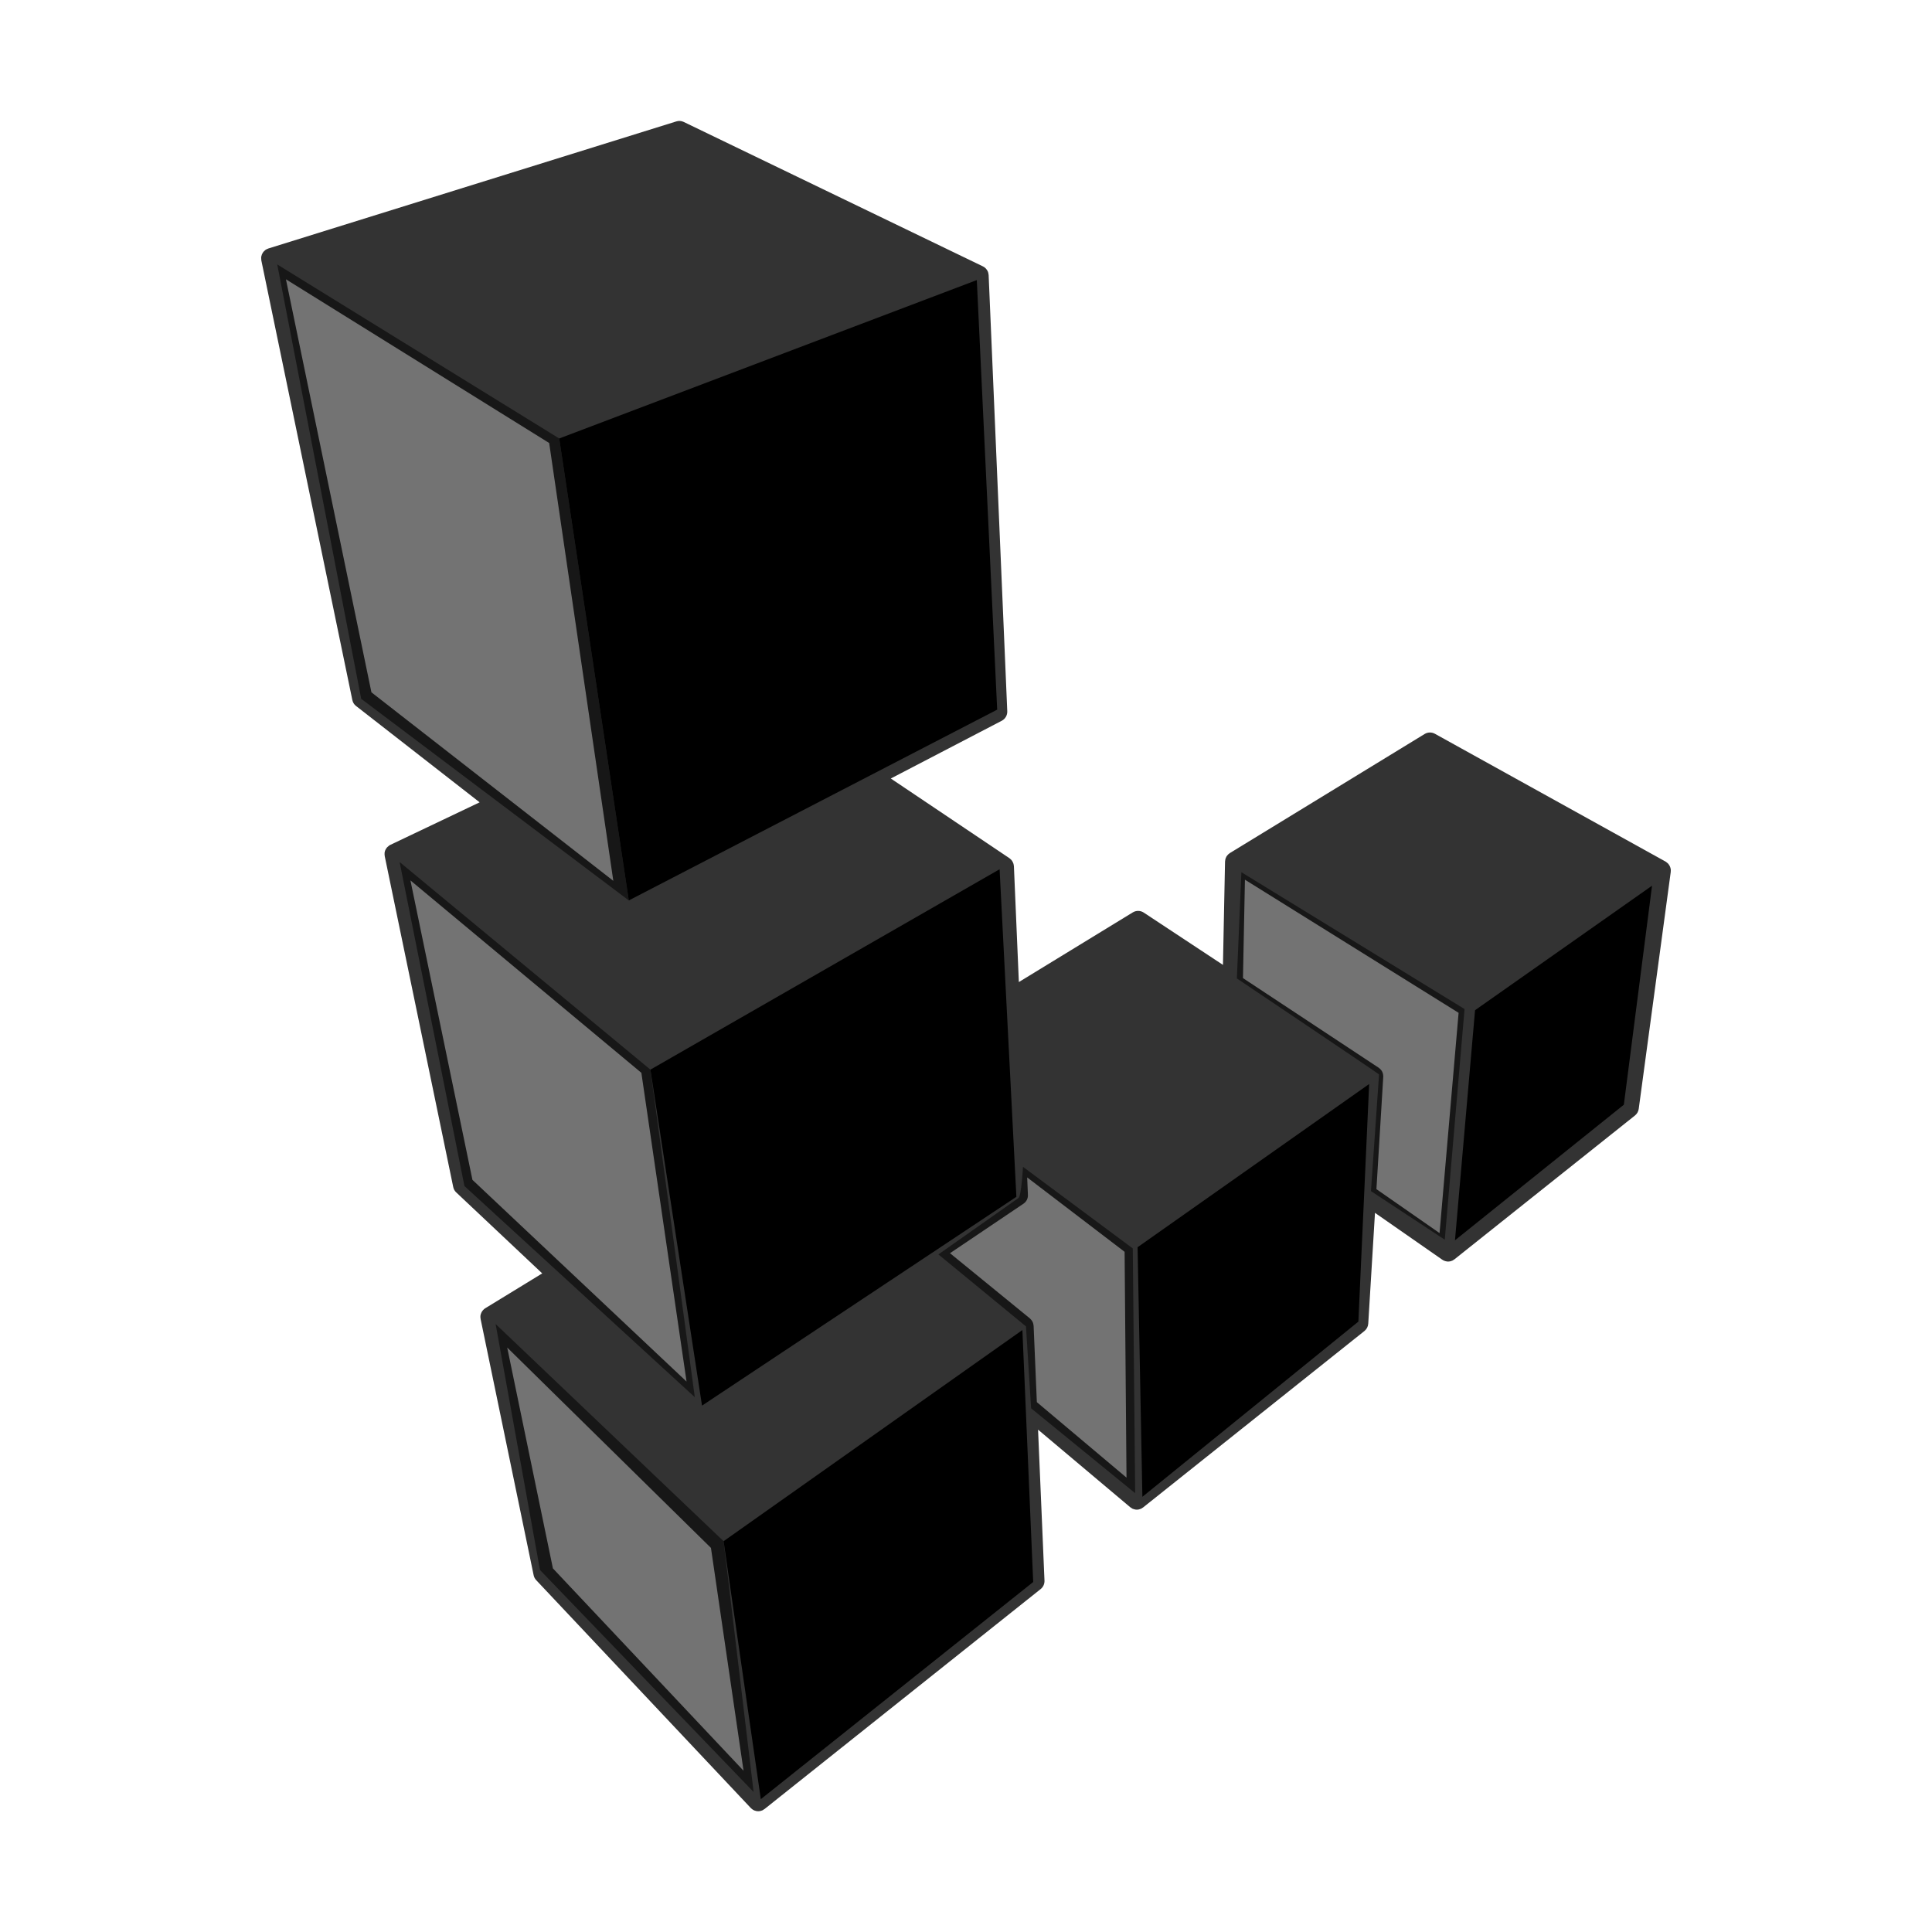
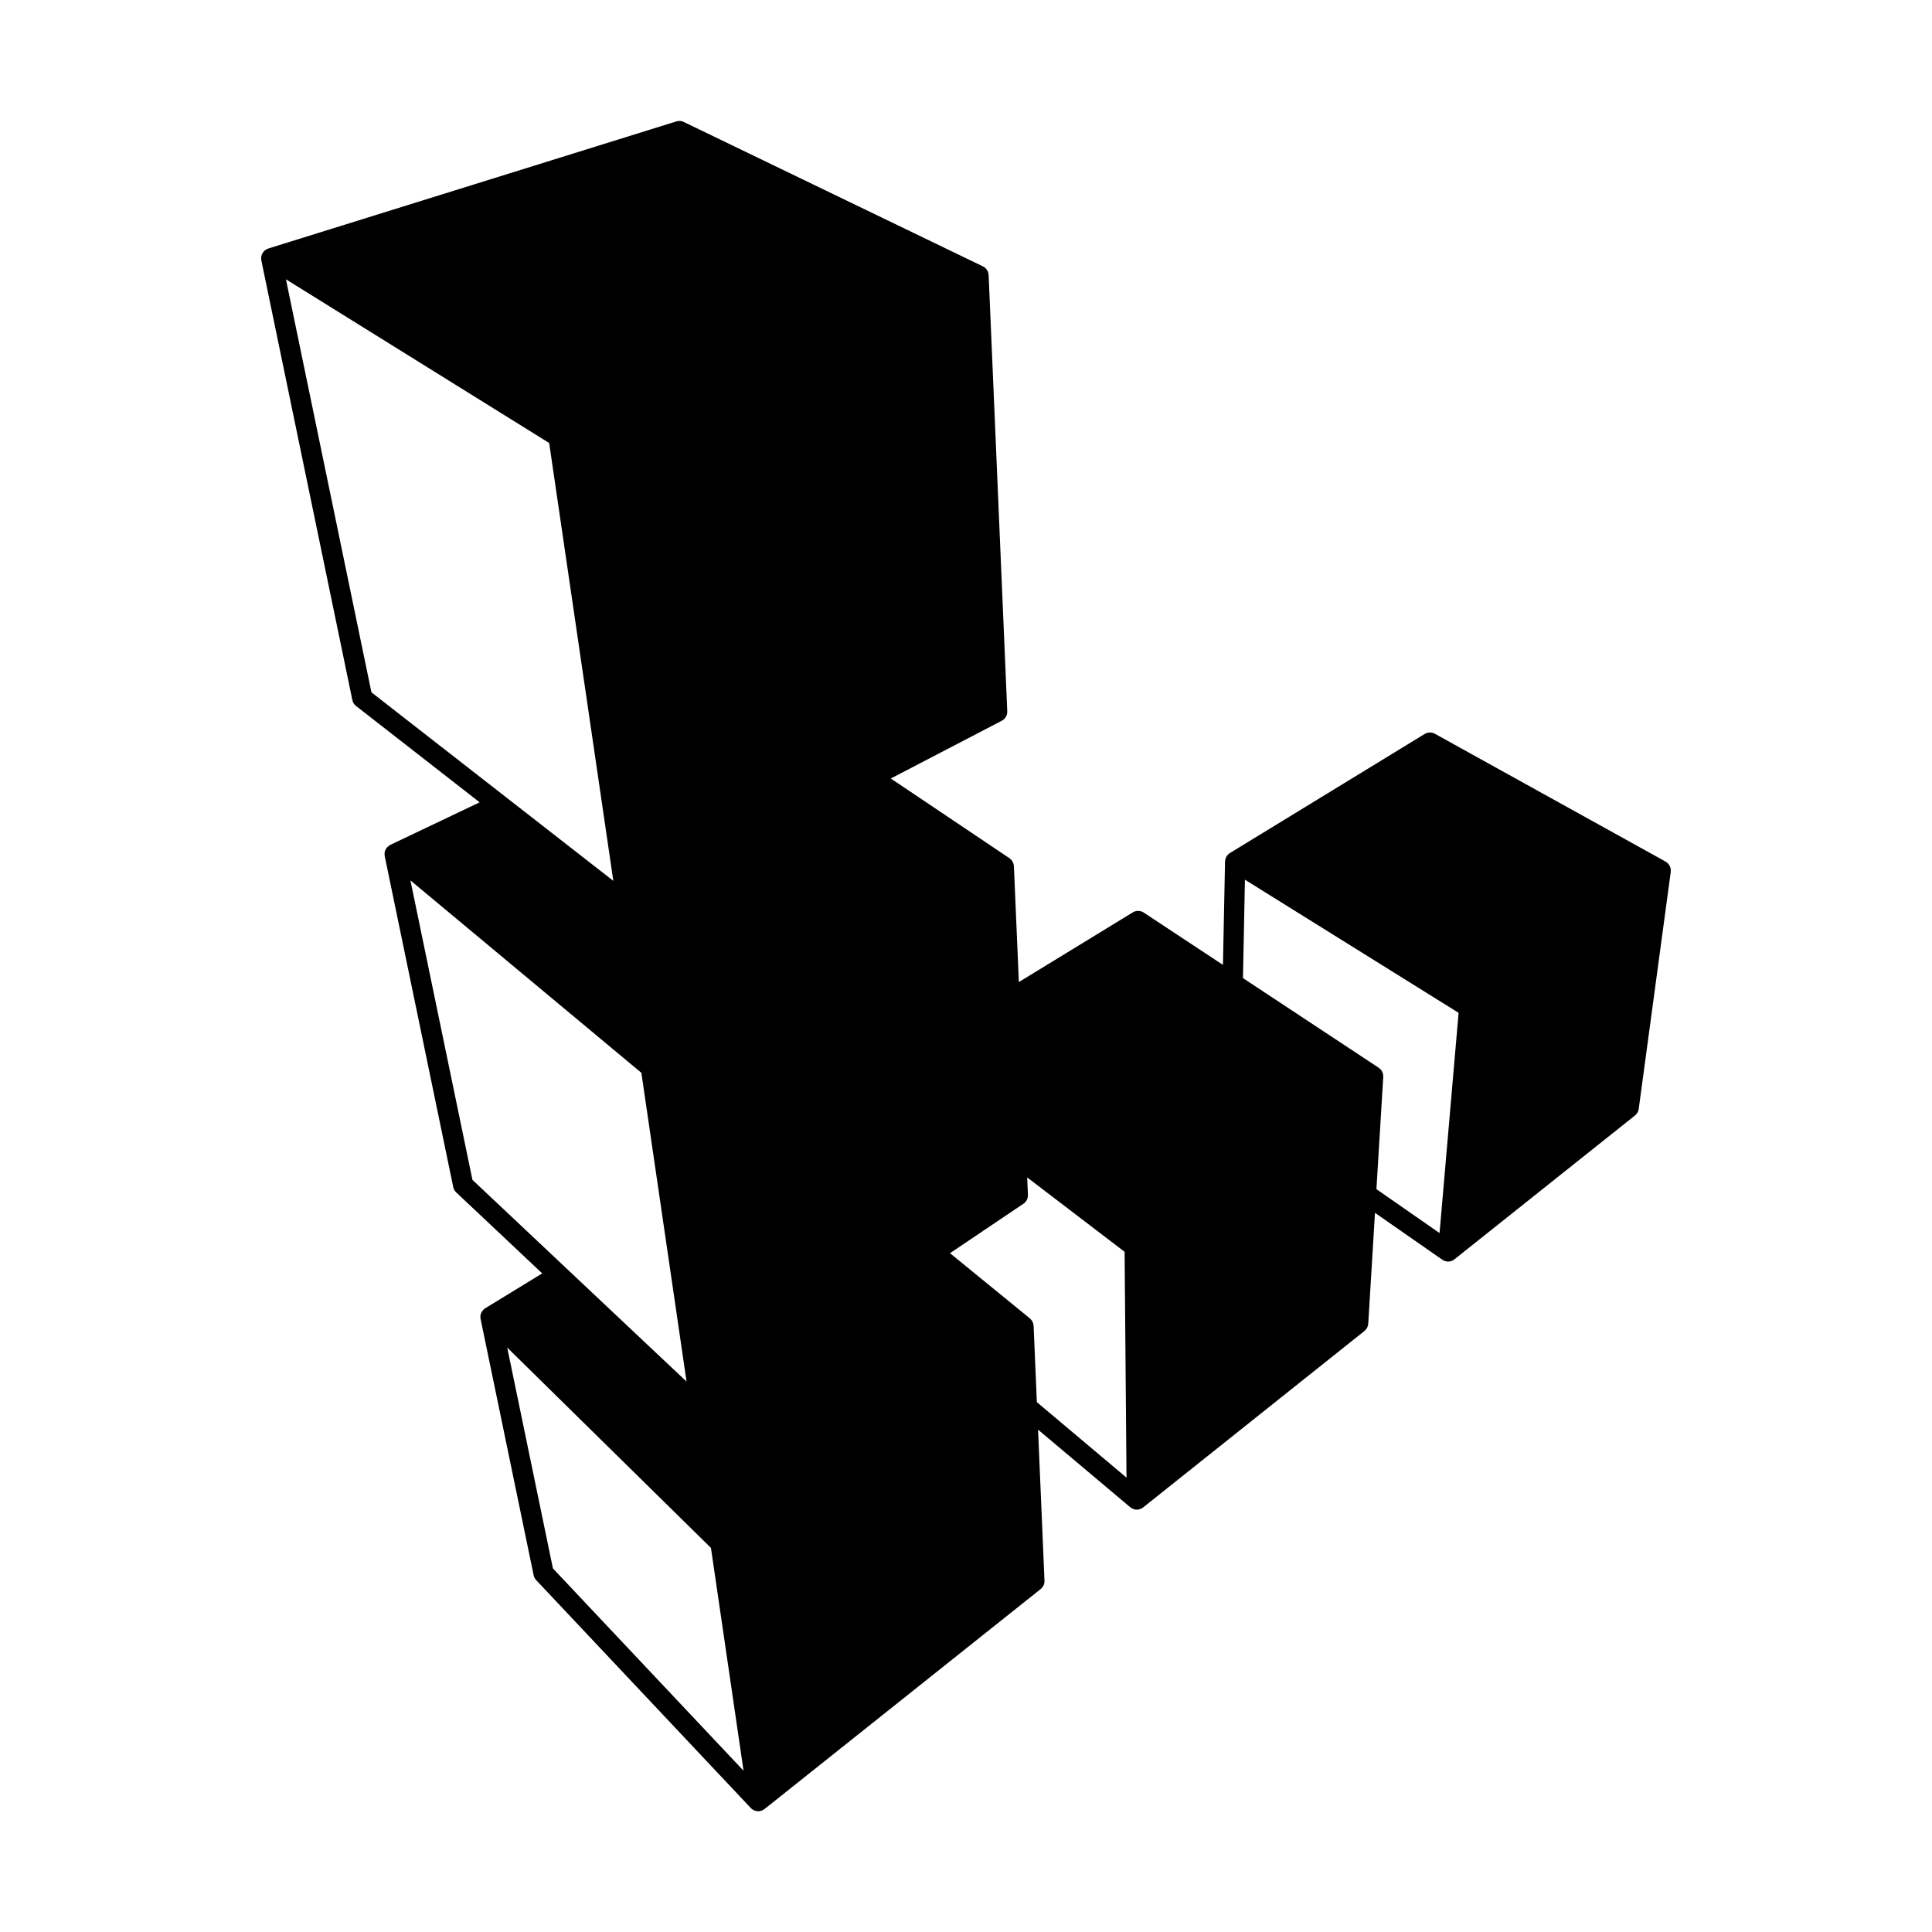
<svg xmlns="http://www.w3.org/2000/svg" fill="currentColor" viewBox="0 0 64 64">
  <g fill="currentColor">
-     <path fill-opacity=".55" d="m20.83 29.828-2.305-15.303L9.184 8.76l2.782 14.39zm2.186 16.456-1.47-10.851-8.308-6.877 2.147 10.733zm-6.598-2.424 1.47 8.148 7.076 7.354-.994-8.308zm21.107-2.504-3.637-2.703s-.052.967-.15 1.033l-2.652 1.868 2.901 2.385.17 2.713 3.447 2.812zm10.99-7.93-.655 7.641-2.445-1.61s.27-3.863.268-3.865c-.014-.026-4.71-3.18-4.71-3.18l.15-3.518z" />
-     <path fill-opacity="1" d="m33.033 23.508-.675-14.23-13.833 5.247 2.305 15.303zm.636 16.138-.556-10.851-11.567 6.638 1.709 11.13zm.199 4.413-9.898 6.995 1.233 8.546 9.023-7.194zm3.816-2.743.159 8.268 7.155-5.804.357-7.87zM54.726 29.34l-.934 7.255-5.594 4.491.665-7.622z" />
-     <path fill-opacity=".8" d="M34.24 43.92q-.001-.01-.004-.02a.3.3 0 0 0-.042-.131q-.008-.015-.016-.027a.3.3 0 0 0-.037-.043l-.02-.02-.004-.005-2.647-2.16 2.434-1.64a.33.33 0 0 0 .147-.292l-.024-.578 3.227 2.464.063 7.48-2.97-2.5zm-12.994-8.382 1.497 10.228-7.093-6.682-2.054-9.92zm12.127 3.884-9.903 6.672-1.545-10.554 11.015-6.27zM32.099 9.607l.59 13.771-11.655 6.064-2.16-14.753zm-13.907 5.068 2.125 14.504-8.013-6.245L9.472 9.252zm.124 37.28-1.514-7.316 6.749 6.637 1.08 7.382zm15.607.266-8.557 6.817-1.138-7.768 9.367-6.702zm10.741-8.564-6.676 5.324-.062-7.509 7.184-5.138zm.932-4.265.226-3.72v-.027q-.001-.022-.005-.043-.002-.015-.005-.031a.3.3 0 0 0-.028-.075l-.003-.006a.3.3 0 0 0-.053-.07l-.014-.013q-.019-.019-.042-.036l-4.497-2.97.065-3.26 7.078 4.41-.631 7.296zm2.777 1.313.618-7.146 5.586-3.998-.939 6.947zm6.975-11.889-.003-.019a.3.3 0 0 0-.024-.089l-.014-.03a.3.3 0 0 0-.033-.05q-.008-.012-.02-.024a.3.3 0 0 0-.051-.042q-.008-.007-.017-.014-.002 0-.004-.002-.003-.001-.006-.004l-7.645-4.236a.34.34 0 0 0-.337.008l-6.453 3.945q-.014.01-.028.022-.017.013-.033.027-.016.016-.029.035-.013.015-.024.032-.01.022-.02.045-.007.016-.013.034-.006.026-.008.05-.003.017-.005.034l-.069 3.425-2.625-1.733a.34.34 0 0 0-.36-.007l-3.776 2.309-.164-3.84q-.001-.011-.004-.023l-.009-.05q-.005-.017-.013-.035l-.019-.041q-.01-.018-.022-.034l-.027-.033-.033-.029q-.01-.01-.021-.018l-3.93-2.64 3.678-1.914a.34.34 0 0 0 .18-.313l-.617-14.45q-.002-.027-.009-.052 0-.011-.003-.022a.3.3 0 0 0-.035-.082q-.004-.007-.01-.013a.3.3 0 0 0-.045-.057l-.02-.017q-.014-.013-.03-.024-.012-.006-.025-.013l-.013-.008L22.65 4.04a.33.33 0 0 0-.246-.018L8.885 8.233l-.003.002-.016.007a.3.3 0 0 0-.071.036l-.002.001q-.01.009-.02.019-.026.02-.048.045-.014.02-.025.04-.013.02-.023.041-.01.026-.016.055-.005.016-.009.033v.005q-.002.026.001.05 0 .025.003.048v.007l3.016 14.569a.33.33 0 0 0 .123.196l4.094 3.191-2.96 1.41-.015.009-.014.005q-.008.007-.016.015a.3.3 0 0 0-.048.04q-.012.01-.023.024a.3.3 0 0 0-.037.058l-.012.022a.3.3 0 0 0-.024.088v.017a.3.3 0 0 0 .004.082v.01l2.27 10.965c.014.068.048.13.098.176l2.85 2.684-1.888 1.155a.3.3 0 0 0-.066.054l-.014.017a.3.3 0 0 0-.042.062l-.01.022a.3.3 0 0 0-.027.093.3.3 0 0 0 .005.095v.01l1.758 8.493q.02.092.085.161l7.11 7.55.035.03.013.01q.033.024.07.04l.004.001.007.002a.3.3 0 0 0 .116.022.3.3 0 0 0 .12-.024q.014-.004.026-.01c.014-.006.024-.017.036-.025.009-.006.019-.008.027-.015l9.147-7.287a.34.34 0 0 0 .126-.277l-.213-5.003 3.056 2.572.017.01q.025.02.054.036l.02.007.025.008a.3.3 0 0 0 .1.018.3.3 0 0 0 .12-.025l.022-.007q.025-.014.046-.03.01-.006.02-.012L45.2 44.09a.34.34 0 0 0 .125-.243l.223-3.67 2.232 1.554.014.007q.008.007.018.013.02.009.04.016l.029.01q.045.013.09.014a.3.3 0 0 0 .12-.024l.022-.008q.027-.014.05-.032.01-.004.017-.01l5.982-4.766a.34.34 0 0 0 .123-.218l1.061-7.852v-.024q.002-.02.002-.04" />
+     <path d="m33.033 23.508-.675-14.23-13.833 5.247 2.305 15.303zm.636 16.138-.556-10.851-11.567 6.638 1.709 11.13zm.199 4.413-9.898 6.995 1.233 8.546 9.023-7.194zm3.816-2.743.159 8.268 7.155-5.804.357-7.87zM54.726 29.34l-.934 7.255-5.594 4.491.665-7.622z" />
+     <path d="M34.24 43.92q-.001-.01-.004-.02a.3.3 0 0 0-.042-.131q-.008-.015-.016-.027a.3.3 0 0 0-.037-.043l-.02-.02-.004-.005-2.647-2.16 2.434-1.64a.33.33 0 0 0 .147-.292l-.024-.578 3.227 2.464.063 7.48-2.97-2.5zm-12.994-8.382 1.497 10.228-7.093-6.682-2.054-9.92zm12.127 3.884-9.903 6.672-1.545-10.554 11.015-6.27zM32.099 9.607l.59 13.771-11.655 6.064-2.16-14.753zm-13.907 5.068 2.125 14.504-8.013-6.245L9.472 9.252zm.124 37.28-1.514-7.316 6.749 6.637 1.08 7.382zm15.607.266-8.557 6.817-1.138-7.768 9.367-6.702zm10.741-8.564-6.676 5.324-.062-7.509 7.184-5.138zm.932-4.265.226-3.72v-.027q-.001-.022-.005-.043-.002-.015-.005-.031a.3.3 0 0 0-.028-.075l-.003-.006a.3.3 0 0 0-.053-.07l-.014-.013q-.019-.019-.042-.036l-4.497-2.97.065-3.26 7.078 4.41-.631 7.296zm2.777 1.313.618-7.146 5.586-3.998-.939 6.947zm6.975-11.889-.003-.019a.3.3 0 0 0-.024-.089l-.014-.03a.3.3 0 0 0-.033-.05q-.008-.012-.02-.024a.3.3 0 0 0-.051-.042q-.008-.007-.017-.014-.002 0-.004-.002-.003-.001-.006-.004l-7.645-4.236a.34.34 0 0 0-.337.008l-6.453 3.945q-.014.01-.028.022-.017.013-.033.027-.016.016-.029.035-.013.015-.024.032-.01.022-.02.045-.007.016-.013.034-.006.026-.008.05-.003.017-.005.034l-.069 3.425-2.625-1.733a.34.34 0 0 0-.36-.007l-3.776 2.309-.164-3.84q-.001-.011-.004-.023l-.009-.05q-.005-.017-.013-.035l-.019-.041q-.01-.018-.022-.034l-.027-.033-.033-.029q-.01-.01-.021-.018l-3.93-2.64 3.678-1.914a.34.34 0 0 0 .18-.313l-.617-14.45q-.002-.027-.009-.052 0-.011-.003-.022a.3.3 0 0 0-.035-.082q-.004-.007-.01-.013a.3.3 0 0 0-.045-.057l-.02-.017q-.014-.013-.03-.024-.012-.006-.025-.013l-.013-.008L22.65 4.04a.33.33 0 0 0-.246-.018L8.885 8.233l-.003.002-.016.007a.3.3 0 0 0-.071.036l-.002.001q-.01.009-.02.019-.026.02-.048.045-.014.02-.025.04-.013.02-.023.041-.01.026-.016.055-.005.016-.009.033v.005q-.002.026.001.05 0 .025.003.048v.007l3.016 14.569a.33.33 0 0 0 .123.196l4.094 3.191-2.96 1.41-.015.009-.014.005q-.008.007-.016.015a.3.3 0 0 0-.048.04q-.012.01-.023.024a.3.3 0 0 0-.037.058l-.012.022a.3.3 0 0 0-.024.088v.017a.3.3 0 0 0 .004.082v.01l2.27 10.965c.014.068.048.13.098.176l2.85 2.684-1.888 1.155a.3.3 0 0 0-.066.054l-.014.017a.3.3 0 0 0-.042.062l-.01.022a.3.3 0 0 0-.027.093.3.3 0 0 0 .005.095v.01l1.758 8.493q.02.092.085.161l7.11 7.55.035.03.013.01q.033.024.07.04l.004.001.007.002a.3.3 0 0 0 .116.022.3.3 0 0 0 .12-.024q.014-.004.026-.01c.014-.006.024-.017.036-.025.009-.006.019-.008.027-.015l9.147-7.287a.34.34 0 0 0 .126-.277l-.213-5.003 3.056 2.572.017.01q.025.02.054.036l.02.007.025.008a.3.3 0 0 0 .1.018.3.3 0 0 0 .12-.025l.022-.007q.025-.014.046-.03.01-.006.02-.012L45.2 44.09a.34.34 0 0 0 .125-.243l.223-3.67 2.232 1.554.014.007q.008.007.018.013.02.009.04.016l.029.01q.045.013.09.014a.3.3 0 0 0 .12-.024l.022-.008q.027-.014.05-.032.01-.004.017-.01l5.982-4.766a.34.34 0 0 0 .123-.218l1.061-7.852v-.024q.002-.02.002-.04" />
  </g>
</svg>
